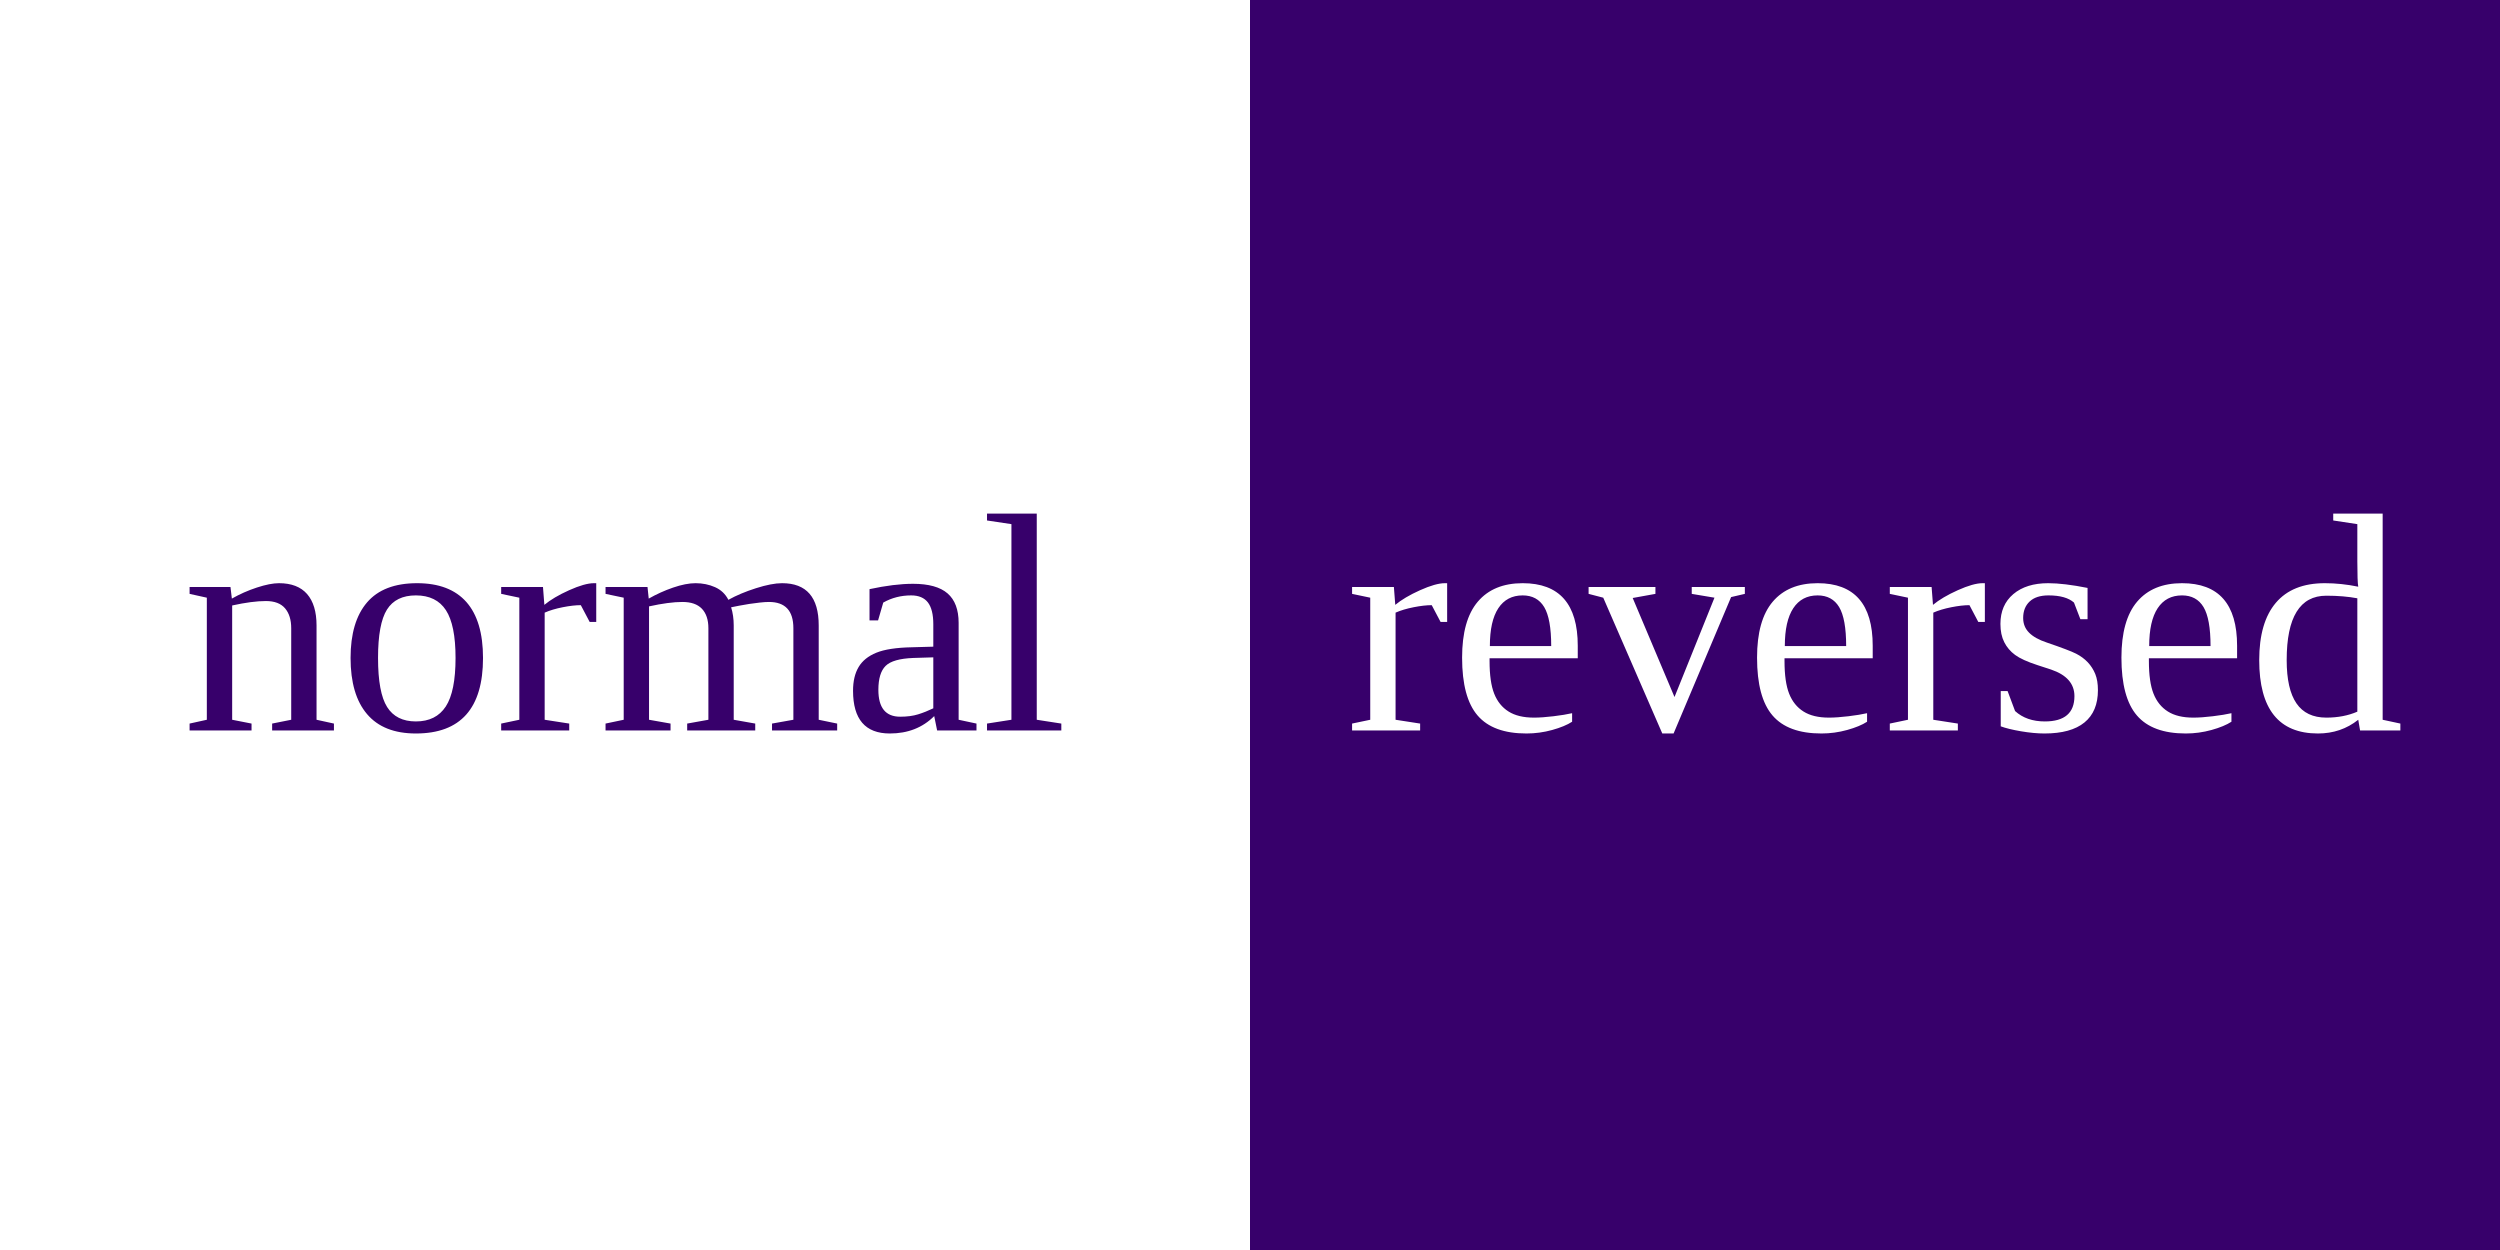
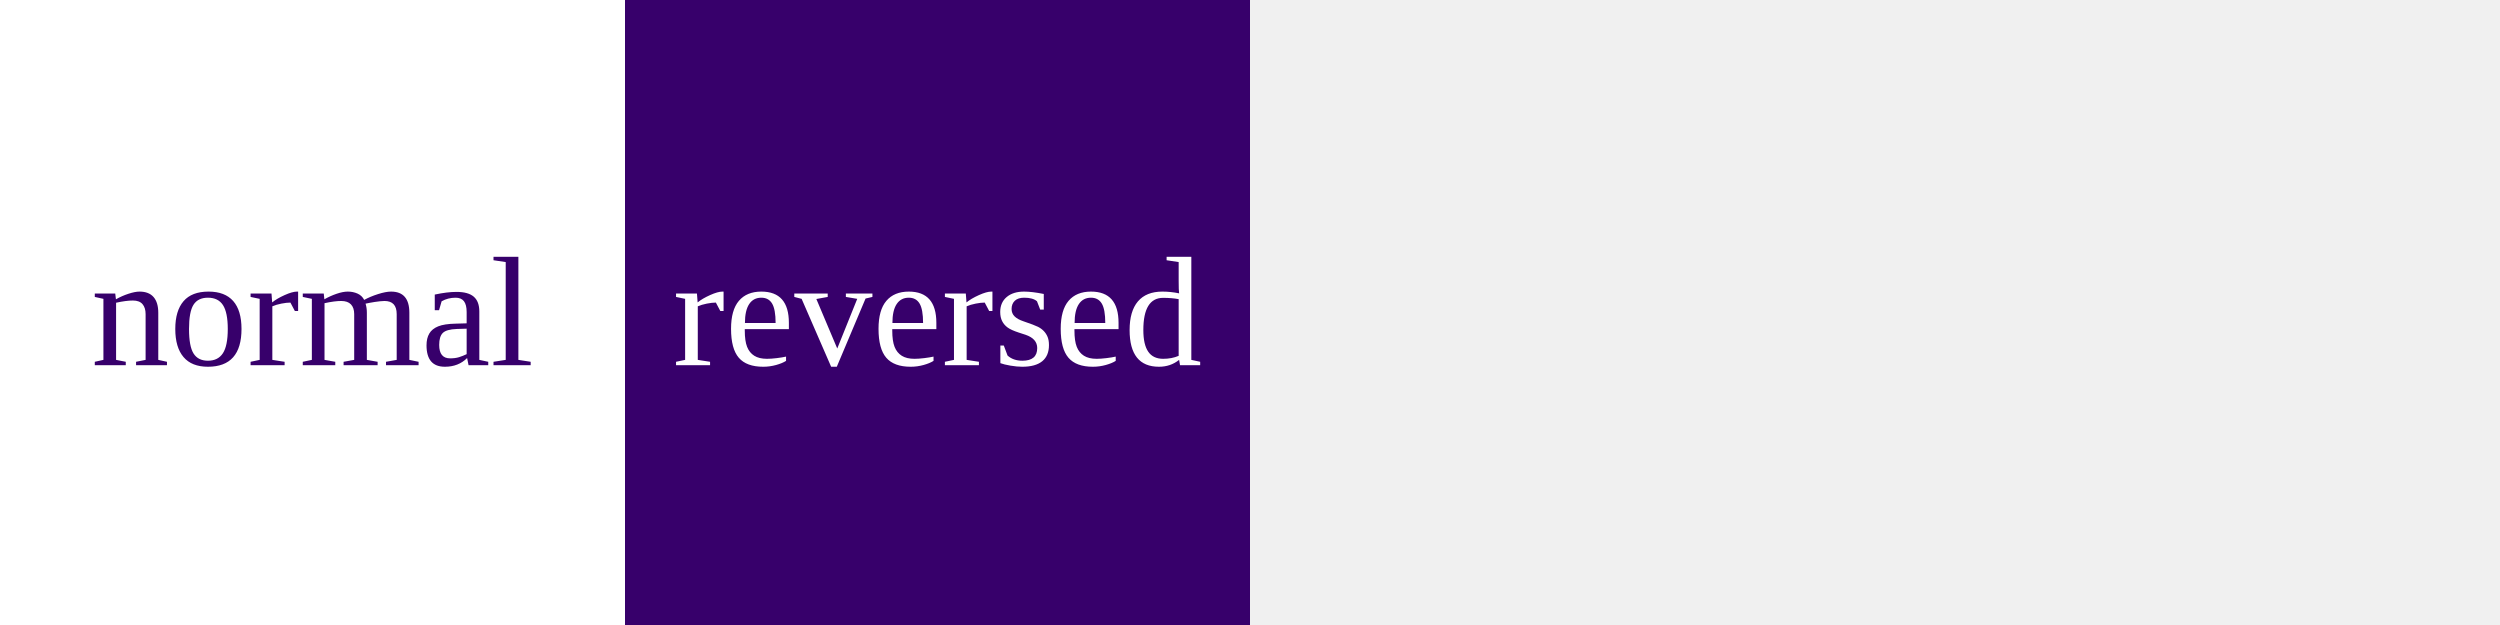
- <svg xmlns="http://www.w3.org/2000/svg" id="color-theme-ch" width="512" height="256" viewbox="0 0 512 256">
+ <svg xmlns="http://www.w3.org/2000/svg" id="color-theme-ch" width="1024" height="256" viewbox="0 0 1024 256">
  <rect x="0" y="0" width="256" height="256" fill="#FFF" />
  <rect x="256" y="0" width="256" height="256" fill="#37006b" />
  <text fill="#37006b" x="128" y="128" dominant-baseline="central" text-anchor="middle" font-size="64">normal</text>
  <text fill="#FFF" x="384" y="128" dominant-baseline="central" text-anchor="middle" font-size="64">reversed</text>
</svg>
